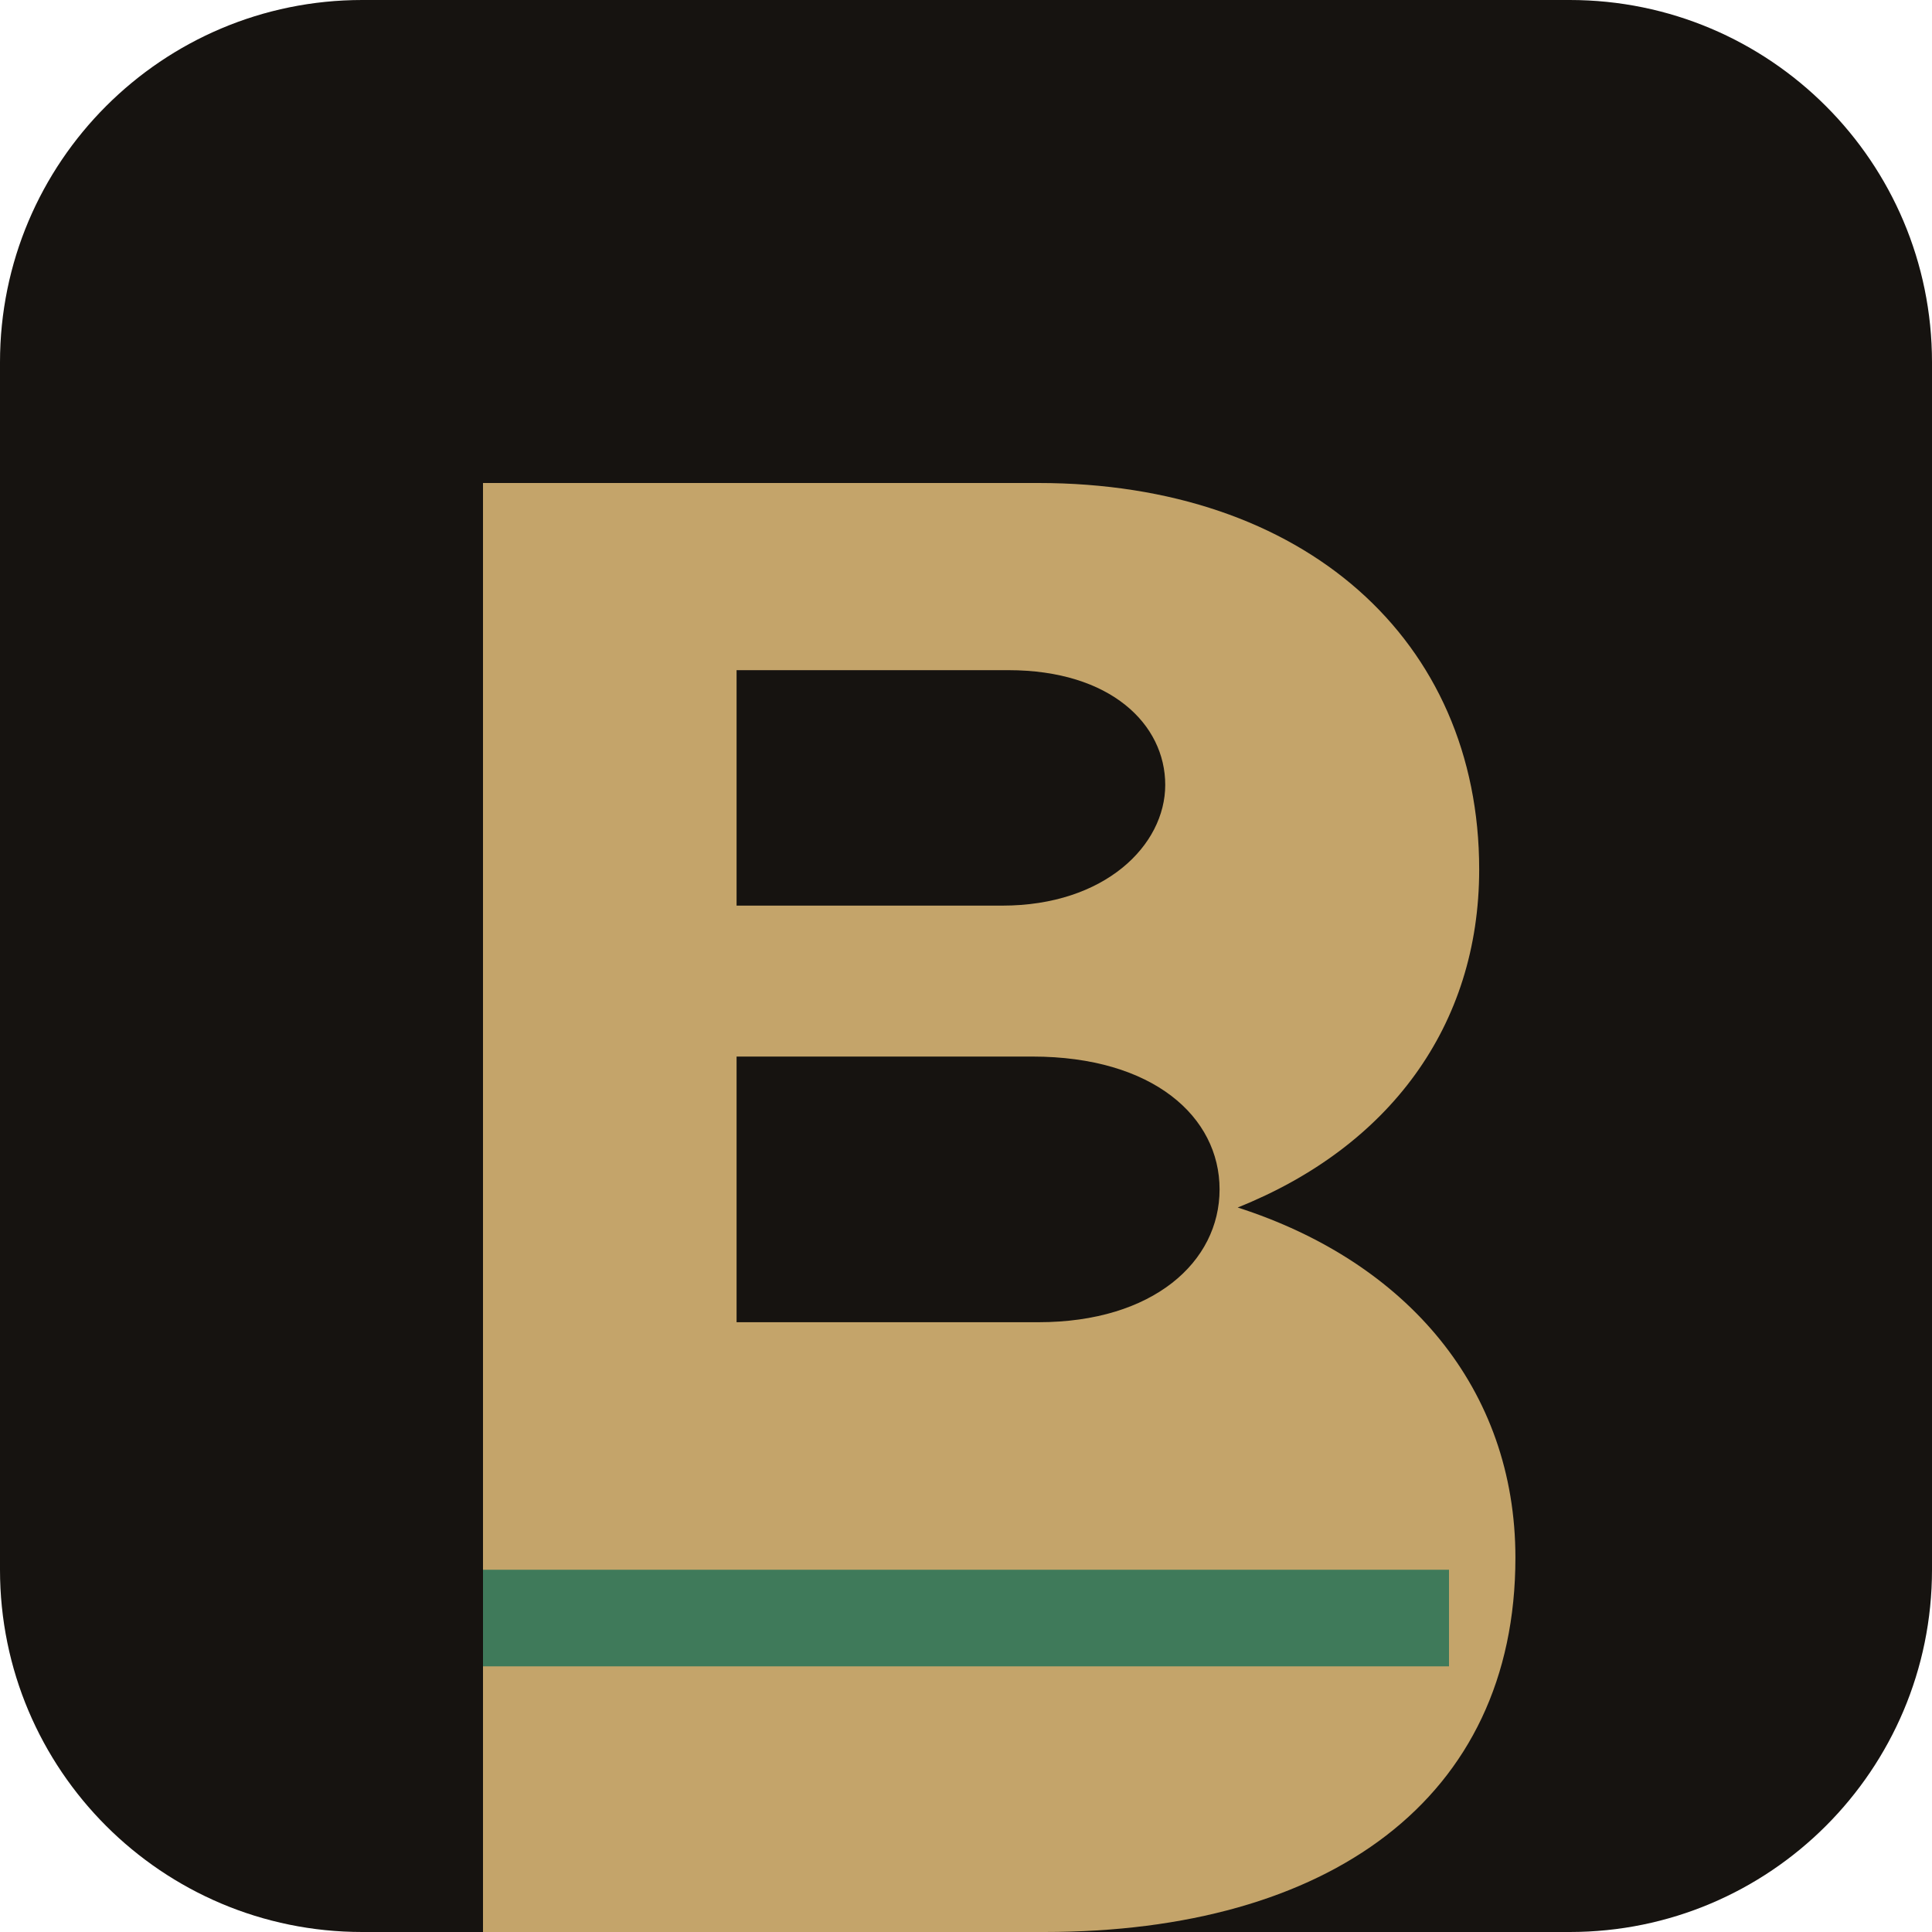
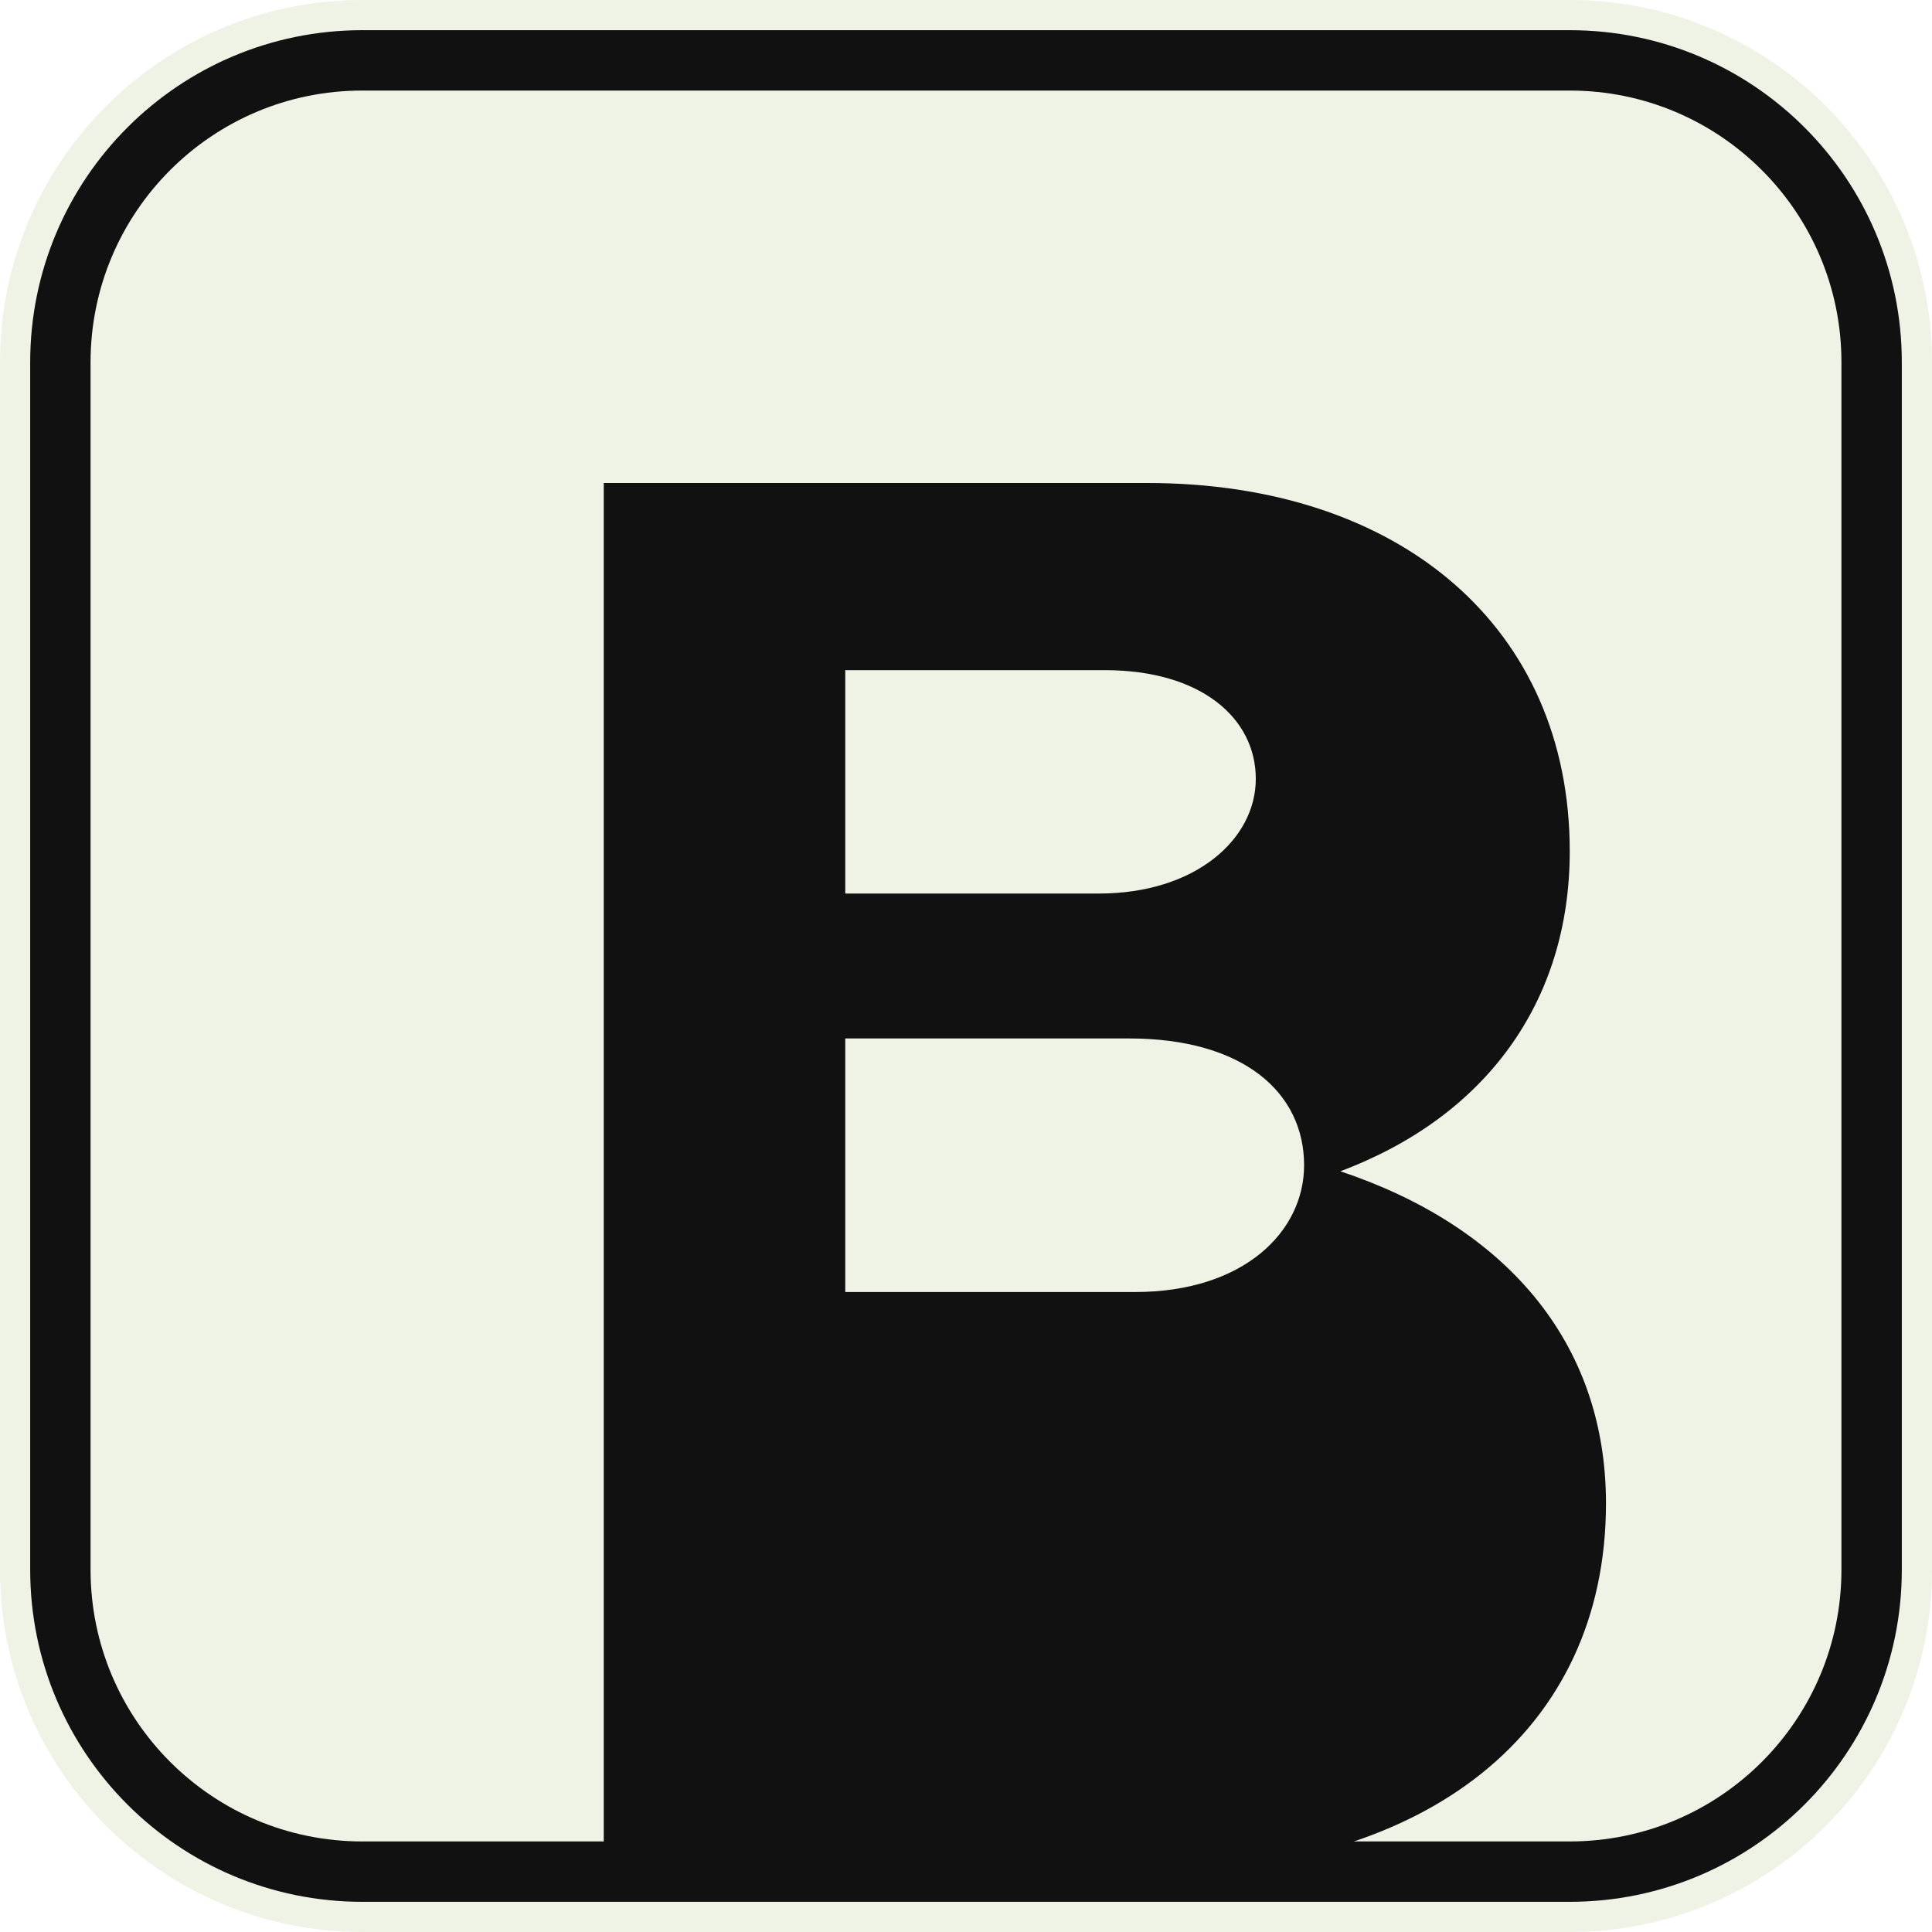
<svg xmlns="http://www.w3.org/2000/svg" viewBox="0 0 32 32" fill="none">
-   <rect width="32" height="32" rx="6" fill="#161310" />
-   <path d="M8 8h9.2c4.4 0 7.3 2.6 7.3 6.4 0 2.6-1.5 4.6-4 5.6 2.8.9 4.6 3 4.6 5.8 0 4-3.1 6.2-7.8 6.2H8V8Z" fill="#c4a46a" />
-   <path d="M12.2 11.1v3.9h4.4c1.7 0 2.7-1 2.7-2 0-1-.9-1.9-2.6-1.9h-4.5Zm0 6.4v4.4h5c1.9 0 3-1 3-2.2 0-1.2-1.1-2.2-3.1-2.2h-4.9Z" fill="#161310" />
-   <rect x="8" y="26" width="16" height="1.6" fill="#3f7a5a" />
+   <rect width="32" height="32" rx="6" fill="#eef3e6" />
+   <rect x="1" y="1" width="30" height="30" rx="5" stroke="#111111" stroke-width="1" />
+   <path d="M10 8h9c4.2 0 7 2.4 7 6.1 0 2.5-1.4 4.4-3.8 5.3 2.7.9 4.4 2.8 4.4 5.5 0 3.8-3 6.1-7.5 6.1H10V8Z" fill="#111111" />
+   <path d="M14 11.1v3.7h4.2c1.6 0 2.6-.9 2.6-1.9s-.9-1.8-2.5-1.8H14Zm0 6.1v4.2h4.8c1.8 0 2.8-1 2.8-2.1 0-1.2-1-2.1-2.9-2.1H14Z" fill="#eef3e6" />
</svg>
